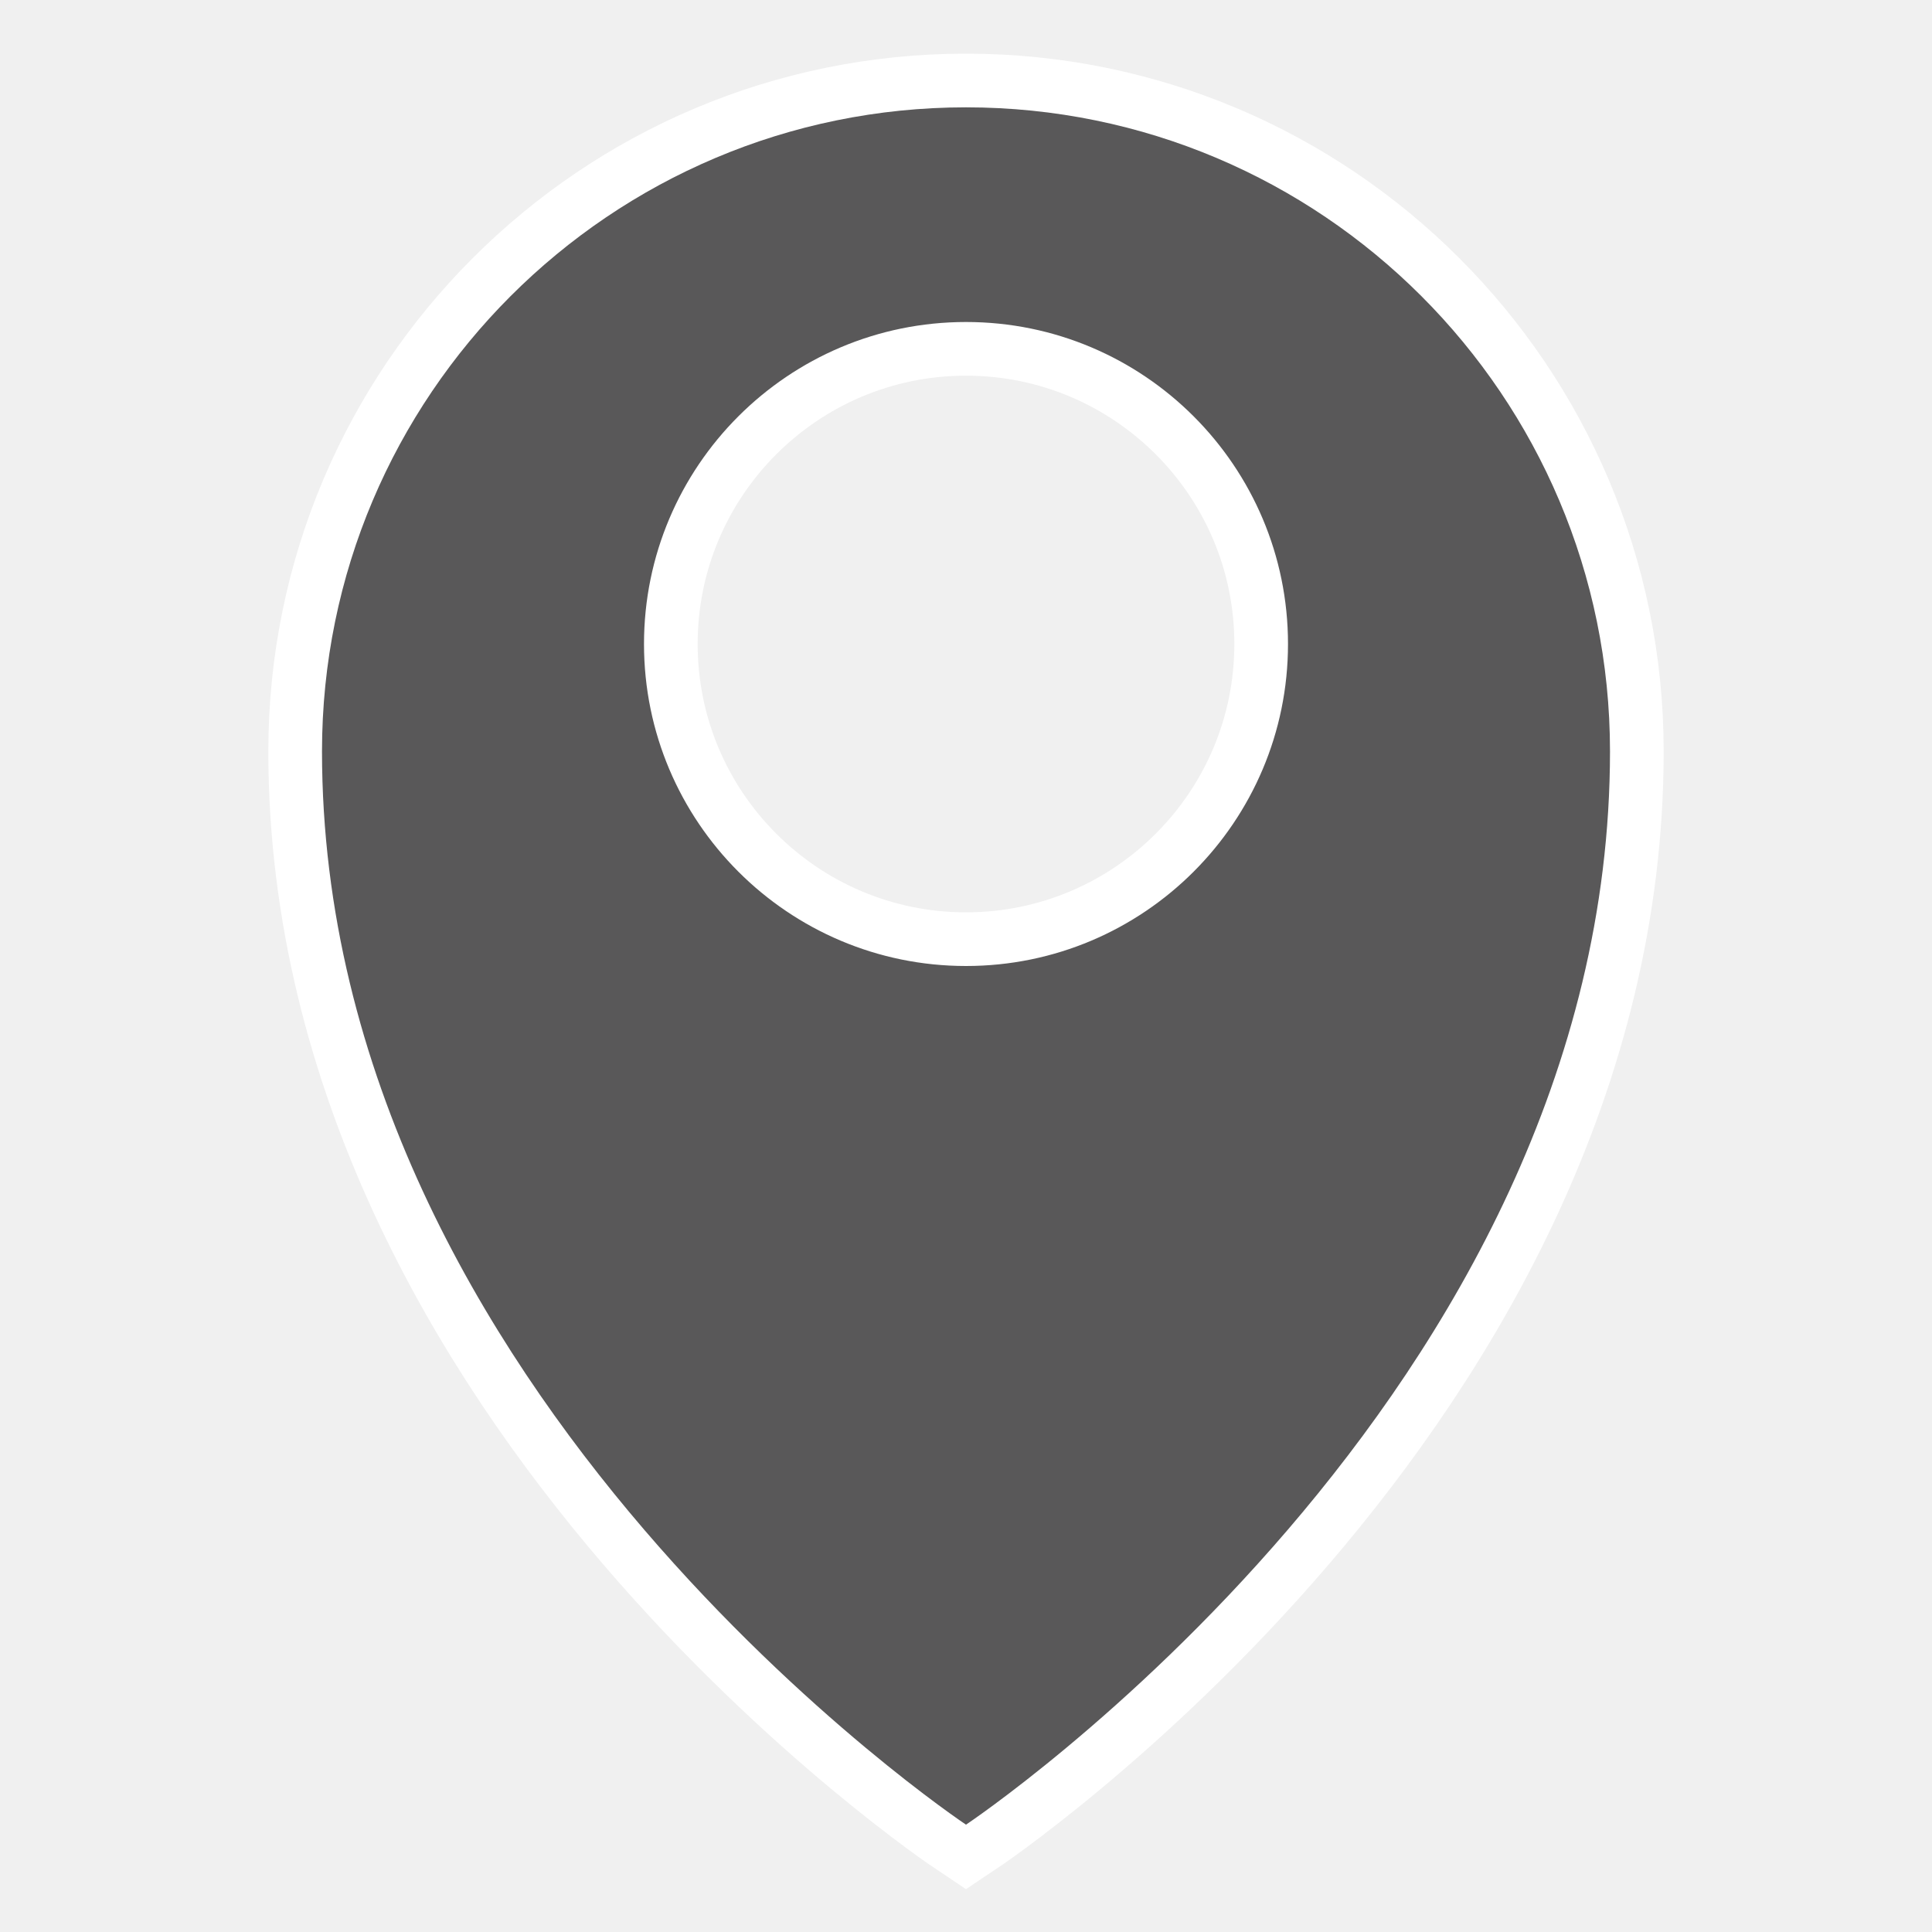
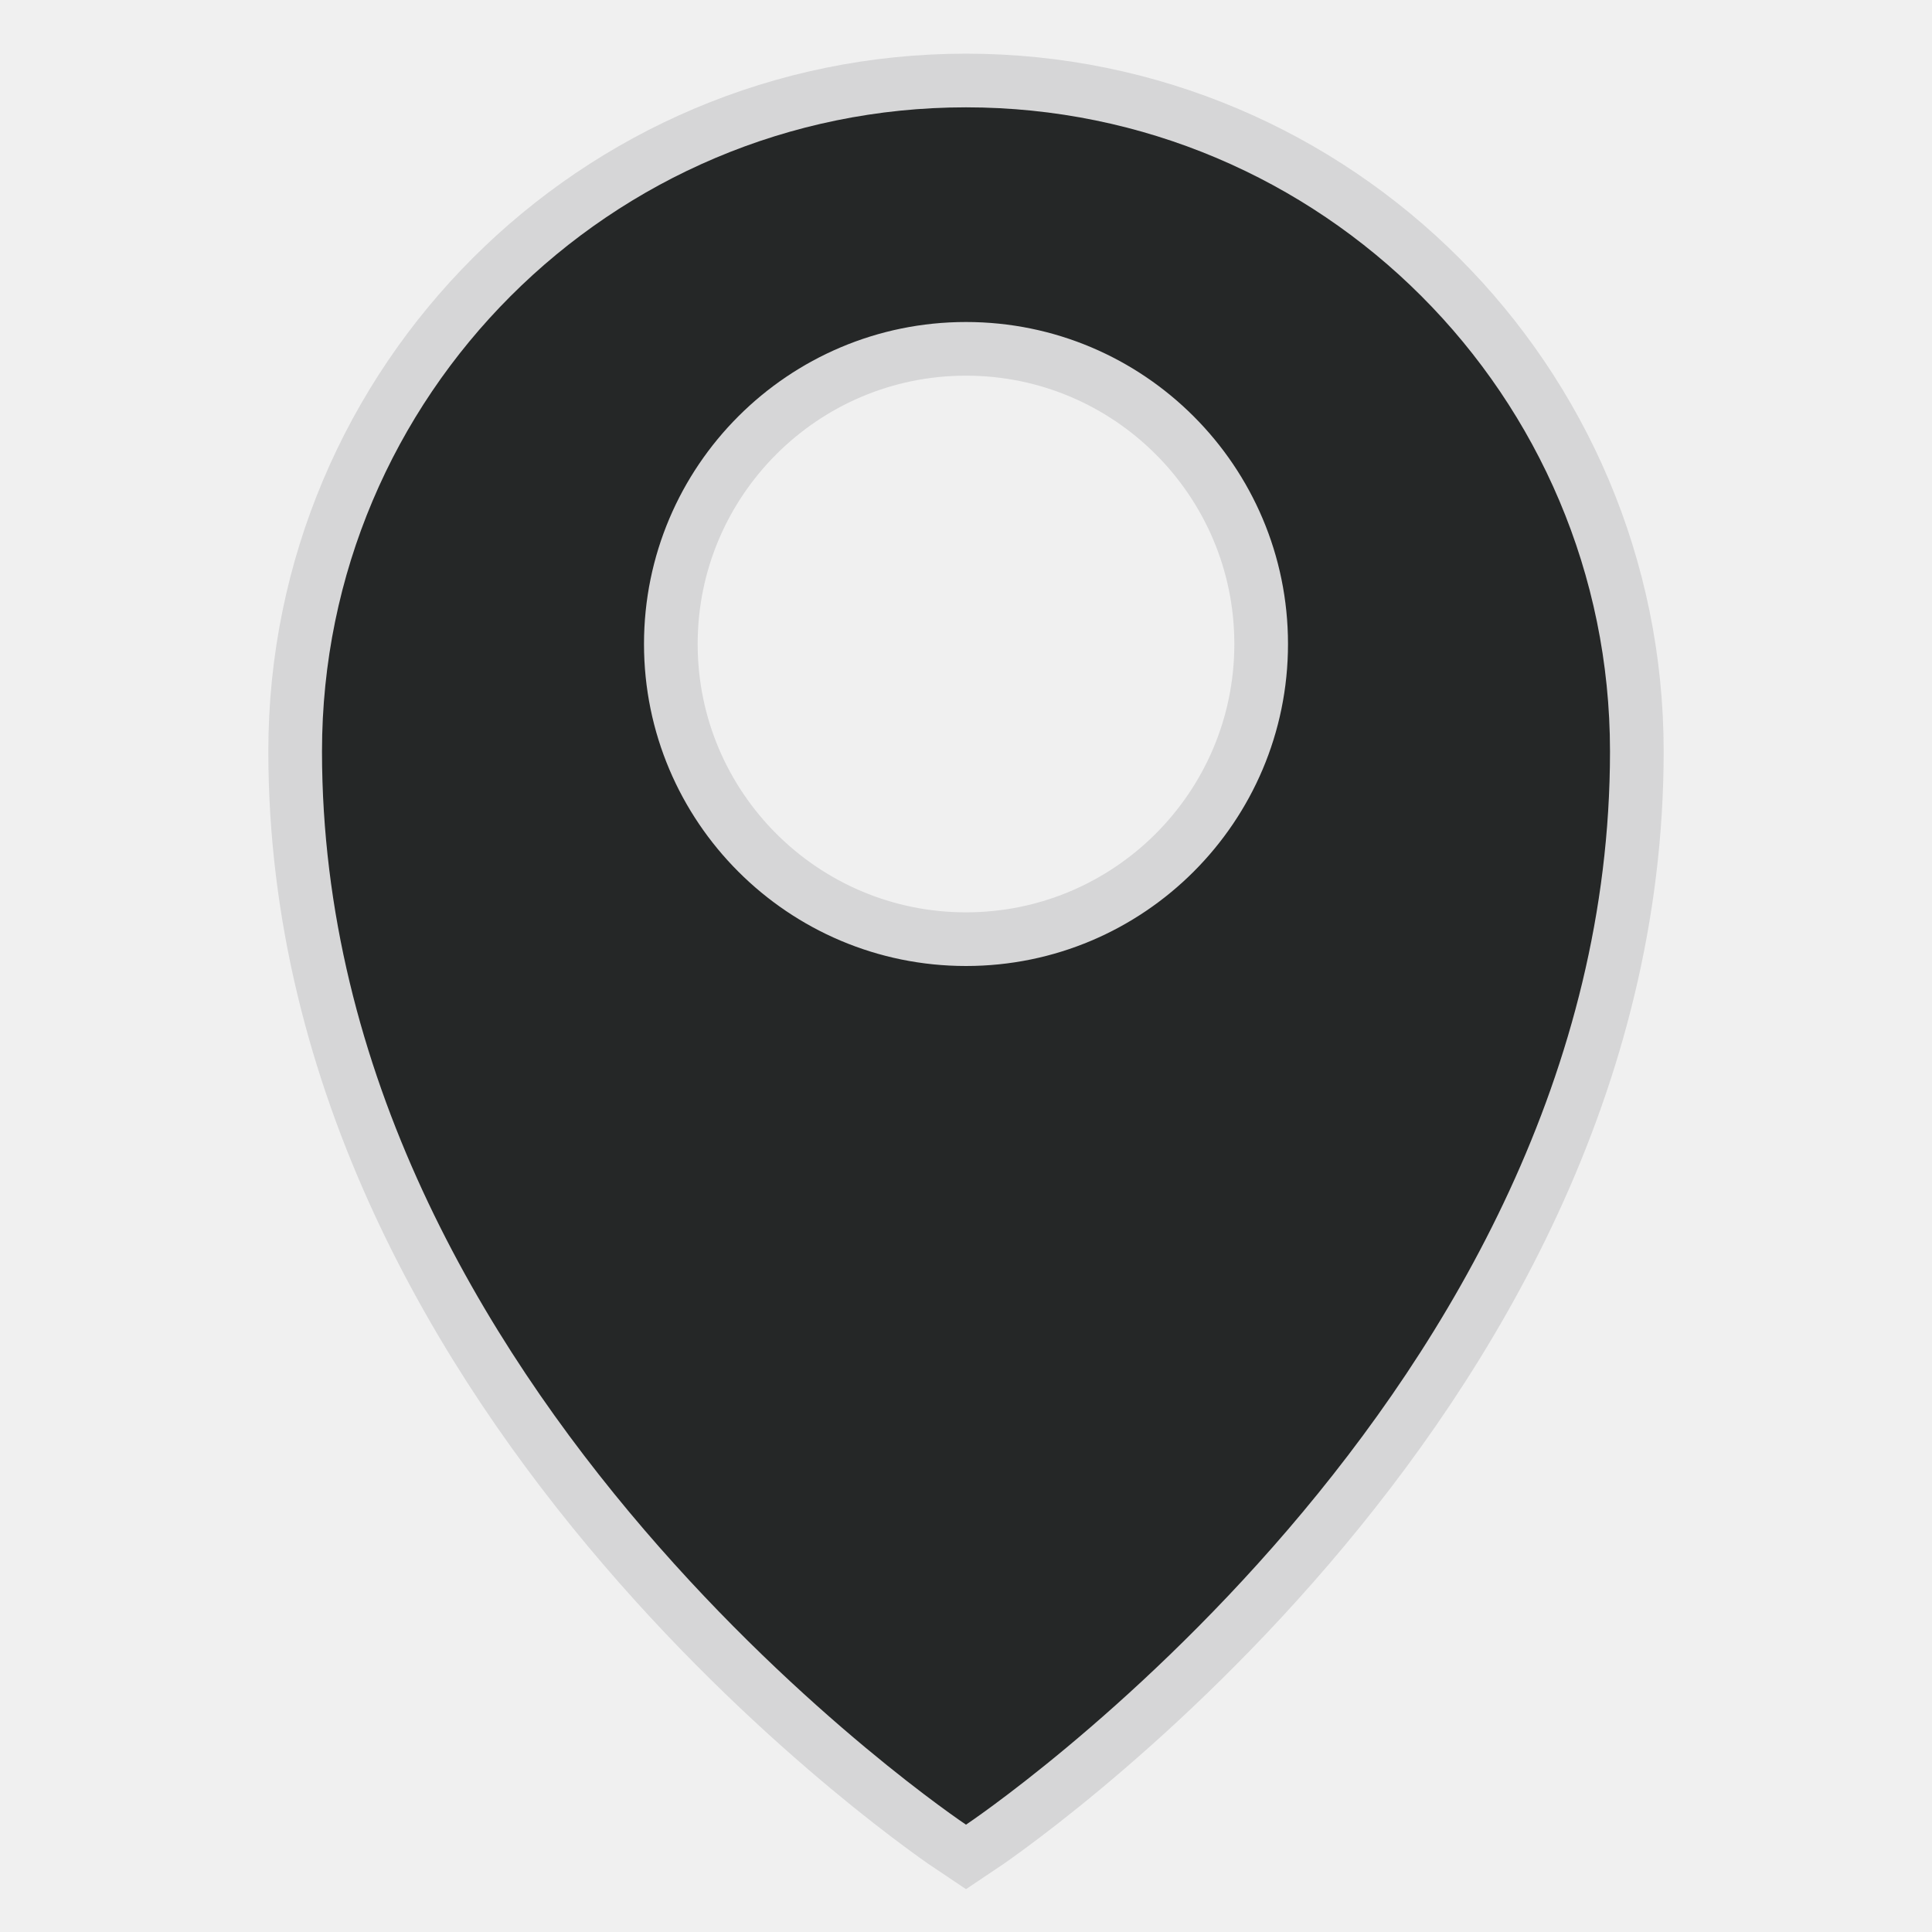
- <svg xmlns="http://www.w3.org/2000/svg" width="800px" height="800px" viewBox="-1 -1 18 18" version="1.1" fill="#595859">
-   <path d="M8,0C4.688,0,2,2.688,2,6c0,6,6,10,6,10s6-4,6-10C14,2.688,11.312,0,8,0z M8,8C6.344,8,5,6.656,5,5s1.344-3,3-3s3,1.344,3,3 S9.656,8,8,8z" stroke="white" stroke-width="1" fill="none" />
-   <path d="M8,0C4.688,0,2,2.688,2,6c0,6,6,10,6,10s6-4,6-10C14,2.688,11.312,0,8,0z M8,8C6.344,8,5,6.656,5,5s1.344-3,3-3s3,1.344,3,3 S9.656,8,8,8z" fill="#595859" />
+ <svg xmlns="http://www.w3.org/2000/svg" width="800px" height="800px" viewBox="-1 -1 18 18" version="1.1" fill="#252727">
+   <path d="M8,0C4.688,0,2,2.688,2,6c0,6,6,10,6,10s6-4,6-10C14,2.688,11.312,0,8,0z M8,8C6.344,8,5,6.656,5,5s1.344-3,3-3s3,1.344,3,3 S9.656,8,8,8z" stroke="#D6D6D7" stroke-width="1" fill="none" />
+   <path d="M8,0C4.688,0,2,2.688,2,6c0,6,6,10,6,10s6-4,6-10C14,2.688,11.312,0,8,0z M8,8C6.344,8,5,6.656,5,5s1.344-3,3-3s3,1.344,3,3 S9.656,8,8,8z" fill="#252727" />
</svg>
